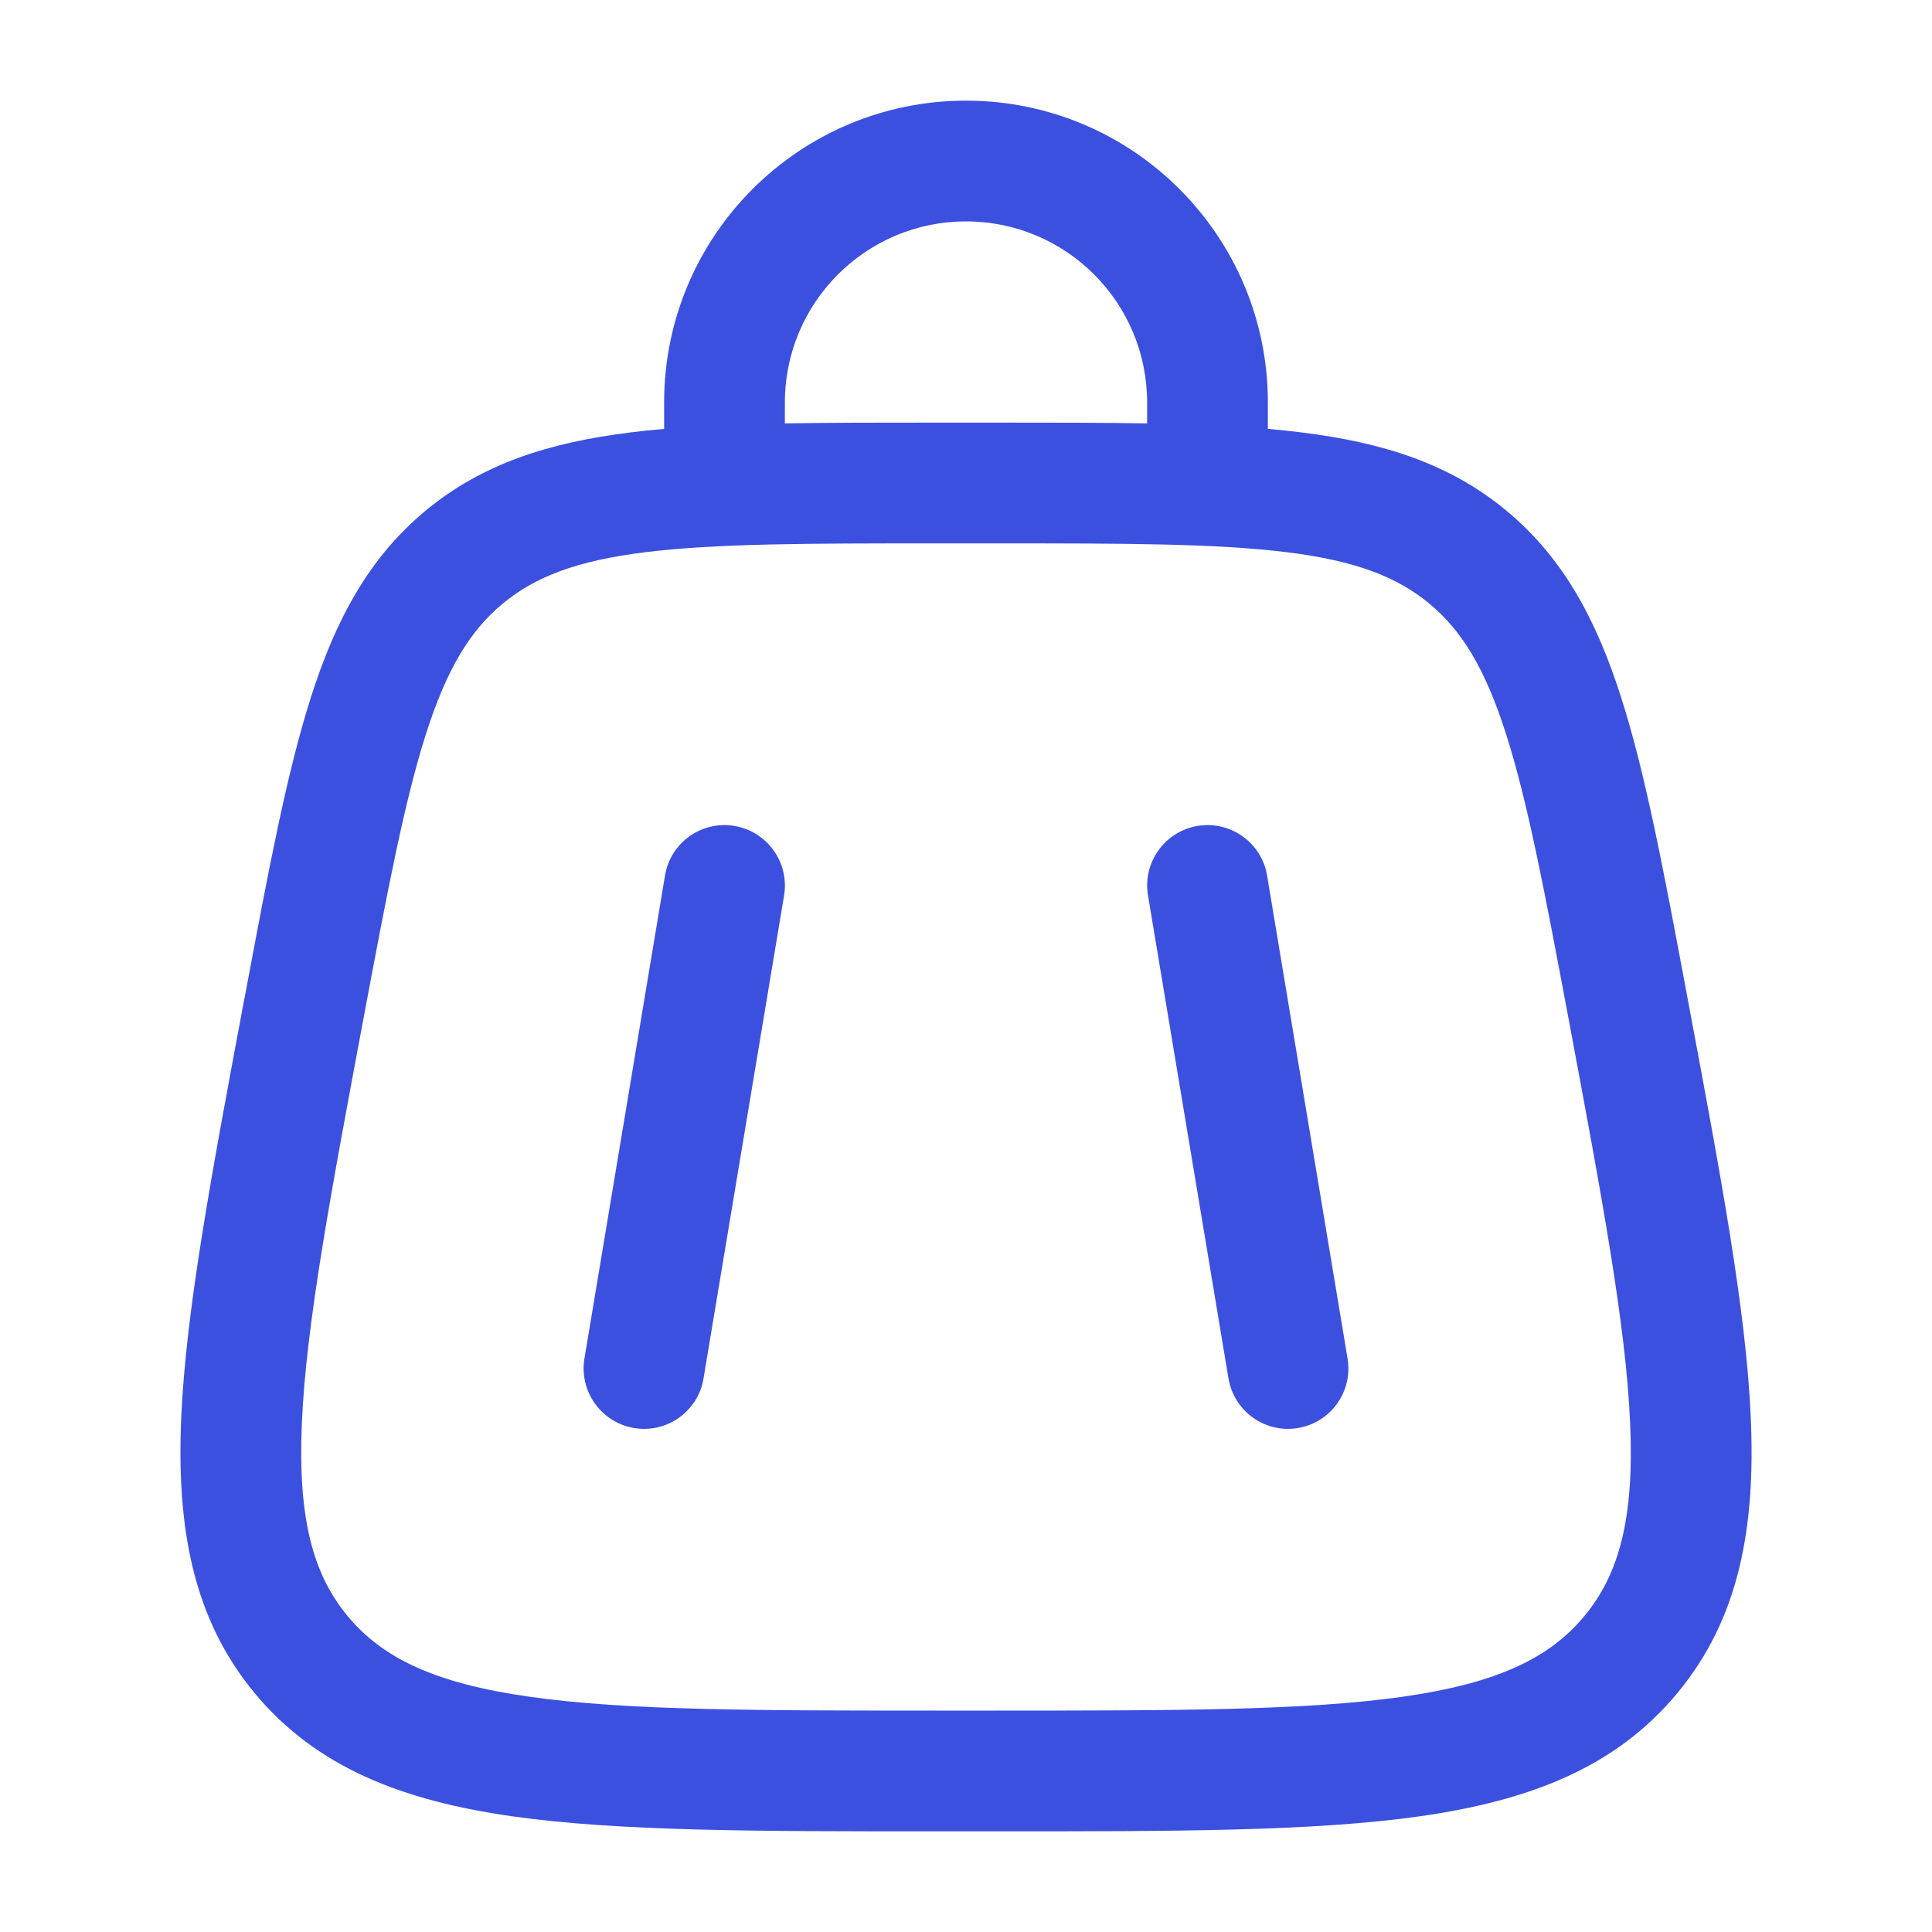
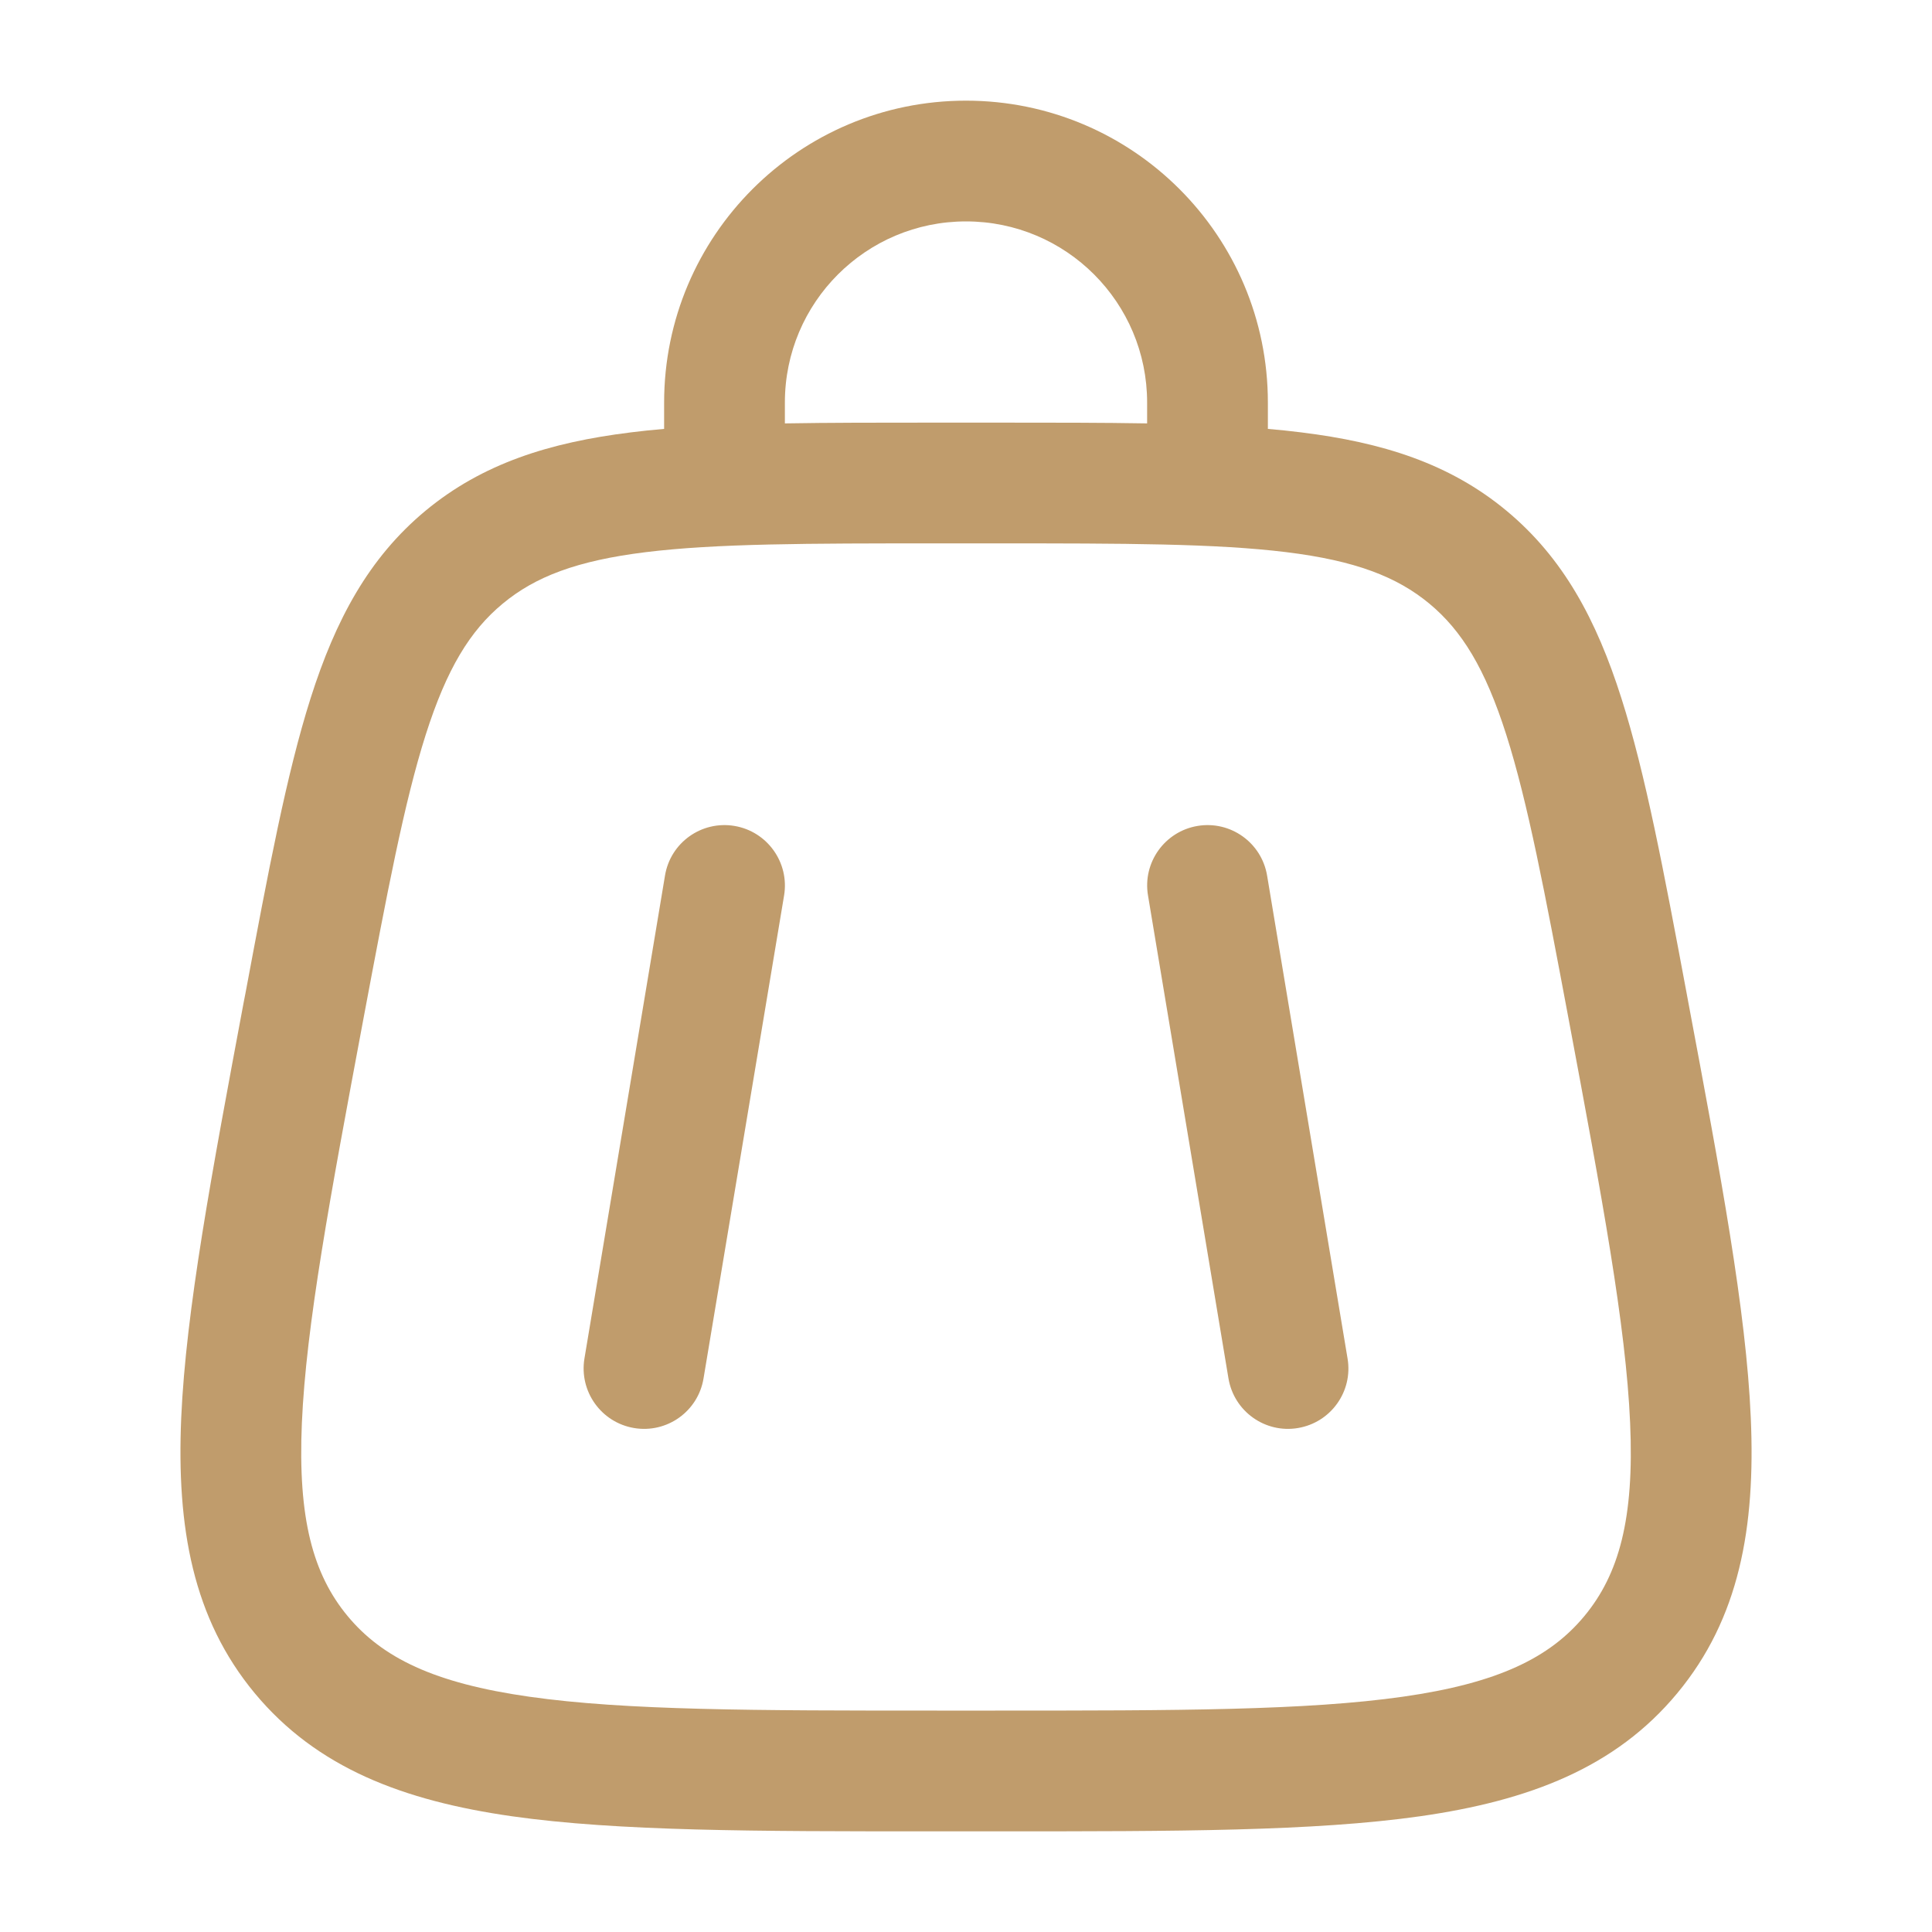
<svg xmlns="http://www.w3.org/2000/svg" width="20" height="20" viewBox="0 0 20 20" fill="none">
-   <path fill-rule="evenodd" clip-rule="evenodd" d="M10 2.292C8.965 2.292 8.125 3.131 8.125 4.167V4.383C8.589 4.375 9.099 4.375 9.658 4.375H10.343C10.902 4.375 11.411 4.375 11.875 4.383V4.167C11.875 3.131 11.036 2.292 10 2.292ZM13.125 4.44V4.167C13.125 2.441 11.726 1.042 10 1.042C8.274 1.042 6.875 2.441 6.875 4.167V4.44C6.756 4.45 6.641 4.462 6.53 4.476C5.689 4.58 4.995 4.798 4.405 5.287C3.816 5.776 3.473 6.418 3.216 7.226C2.967 8.009 2.778 9.016 2.541 10.282L2.523 10.374C2.189 12.159 1.925 13.566 1.876 14.676C1.827 15.813 1.996 16.755 2.637 17.528C3.279 18.301 4.173 18.641 5.3 18.802C6.399 18.958 7.831 18.958 9.648 18.958H10.352C12.169 18.958 13.601 18.958 14.7 18.802C15.827 18.641 16.722 18.301 17.363 17.528C18.005 16.755 18.174 15.813 18.124 14.676C18.076 13.566 17.812 12.159 17.477 10.374L17.46 10.282C17.223 9.016 17.034 8.009 16.784 7.226C16.527 6.418 16.184 5.776 15.595 5.287C15.006 4.798 14.312 4.58 13.47 4.476C13.359 4.462 13.244 4.45 13.125 4.44ZM6.684 5.716C5.971 5.804 5.54 5.97 5.204 6.249C4.867 6.528 4.625 6.921 4.407 7.606C4.184 8.307 4.008 9.237 3.761 10.553C3.415 12.401 3.169 13.72 3.125 14.73C3.082 15.723 3.241 16.298 3.599 16.73C3.957 17.161 4.493 17.424 5.477 17.564C6.477 17.707 7.82 17.708 9.7 17.708H10.301C12.181 17.708 13.523 17.707 14.524 17.564C15.507 17.424 16.043 17.161 16.401 16.73C16.759 16.298 16.919 15.723 16.875 14.73C16.831 13.72 16.585 12.401 16.239 10.553C15.992 9.237 15.816 8.307 15.593 7.606C15.375 6.921 15.133 6.528 14.797 6.249C14.46 5.97 14.03 5.804 13.317 5.716C12.587 5.626 11.64 5.625 10.301 5.625H9.7C8.361 5.625 7.414 5.626 6.684 5.716ZM7.603 8.55C7.943 8.607 8.173 8.929 8.117 9.269L7.283 14.269C7.227 14.61 6.905 14.84 6.564 14.783C6.224 14.726 5.994 14.404 6.05 14.064L6.884 9.064C6.94 8.723 7.262 8.493 7.603 8.55ZM12.397 8.55C12.738 8.493 13.06 8.723 13.117 9.064L13.95 14.064C14.007 14.404 13.777 14.726 13.436 14.783C13.096 14.84 12.774 14.61 12.717 14.269L11.884 9.269C11.827 8.929 12.057 8.607 12.397 8.55Z" fill="#3C50E0" />
+   <path fill-rule="evenodd" clip-rule="evenodd" d="M10 2.292C8.965 2.292 8.125 3.131 8.125 4.167V4.383C8.589 4.375 9.099 4.375 9.658 4.375H10.343C10.902 4.375 11.411 4.375 11.875 4.383V4.167C11.875 3.131 11.036 2.292 10 2.292ZM13.125 4.44V4.167C13.125 2.441 11.726 1.042 10 1.042C8.274 1.042 6.875 2.441 6.875 4.167V4.44C6.756 4.45 6.641 4.462 6.53 4.476C5.689 4.58 4.995 4.798 4.405 5.287C3.816 5.776 3.473 6.418 3.216 7.226C2.967 8.009 2.778 9.016 2.541 10.282L2.523 10.374C2.189 12.159 1.925 13.566 1.876 14.676C1.827 15.813 1.996 16.755 2.637 17.528C3.279 18.301 4.173 18.641 5.3 18.802C6.399 18.958 7.831 18.958 9.648 18.958H10.352C12.169 18.958 13.601 18.958 14.7 18.802C15.827 18.641 16.722 18.301 17.363 17.528C18.005 16.755 18.174 15.813 18.124 14.676C18.076 13.566 17.812 12.159 17.477 10.374L17.46 10.282C17.223 9.016 17.034 8.009 16.784 7.226C16.527 6.418 16.184 5.776 15.595 5.287C15.006 4.798 14.312 4.58 13.47 4.476C13.359 4.462 13.244 4.45 13.125 4.44ZM6.684 5.716C5.971 5.804 5.54 5.97 5.204 6.249C4.867 6.528 4.625 6.921 4.407 7.606C4.184 8.307 4.008 9.237 3.761 10.553C3.415 12.401 3.169 13.72 3.125 14.73C3.082 15.723 3.241 16.298 3.599 16.73C3.957 17.161 4.493 17.424 5.477 17.564C6.477 17.707 7.82 17.708 9.7 17.708H10.301C12.181 17.708 13.523 17.707 14.524 17.564C15.507 17.424 16.043 17.161 16.401 16.73C16.759 16.298 16.919 15.723 16.875 14.73C16.831 13.72 16.585 12.401 16.239 10.553C15.992 9.237 15.816 8.307 15.593 7.606C15.375 6.921 15.133 6.528 14.797 6.249C14.46 5.97 14.03 5.804 13.317 5.716C12.587 5.626 11.64 5.625 10.301 5.625H9.7C8.361 5.625 7.414 5.626 6.684 5.716ZM7.603 8.55C7.943 8.607 8.173 8.929 8.117 9.269L7.283 14.269C7.227 14.61 6.905 14.84 6.564 14.783C6.224 14.726 5.994 14.404 6.05 14.064L6.884 9.064C6.94 8.723 7.262 8.493 7.603 8.55ZM12.397 8.55C12.738 8.493 13.06 8.723 13.117 9.064L13.95 14.064C14.007 14.404 13.777 14.726 13.436 14.783C13.096 14.84 12.774 14.61 12.717 14.269L11.884 9.269C11.827 8.929 12.057 8.607 12.397 8.55Z" fill="#C09C6C" />
</svg>
